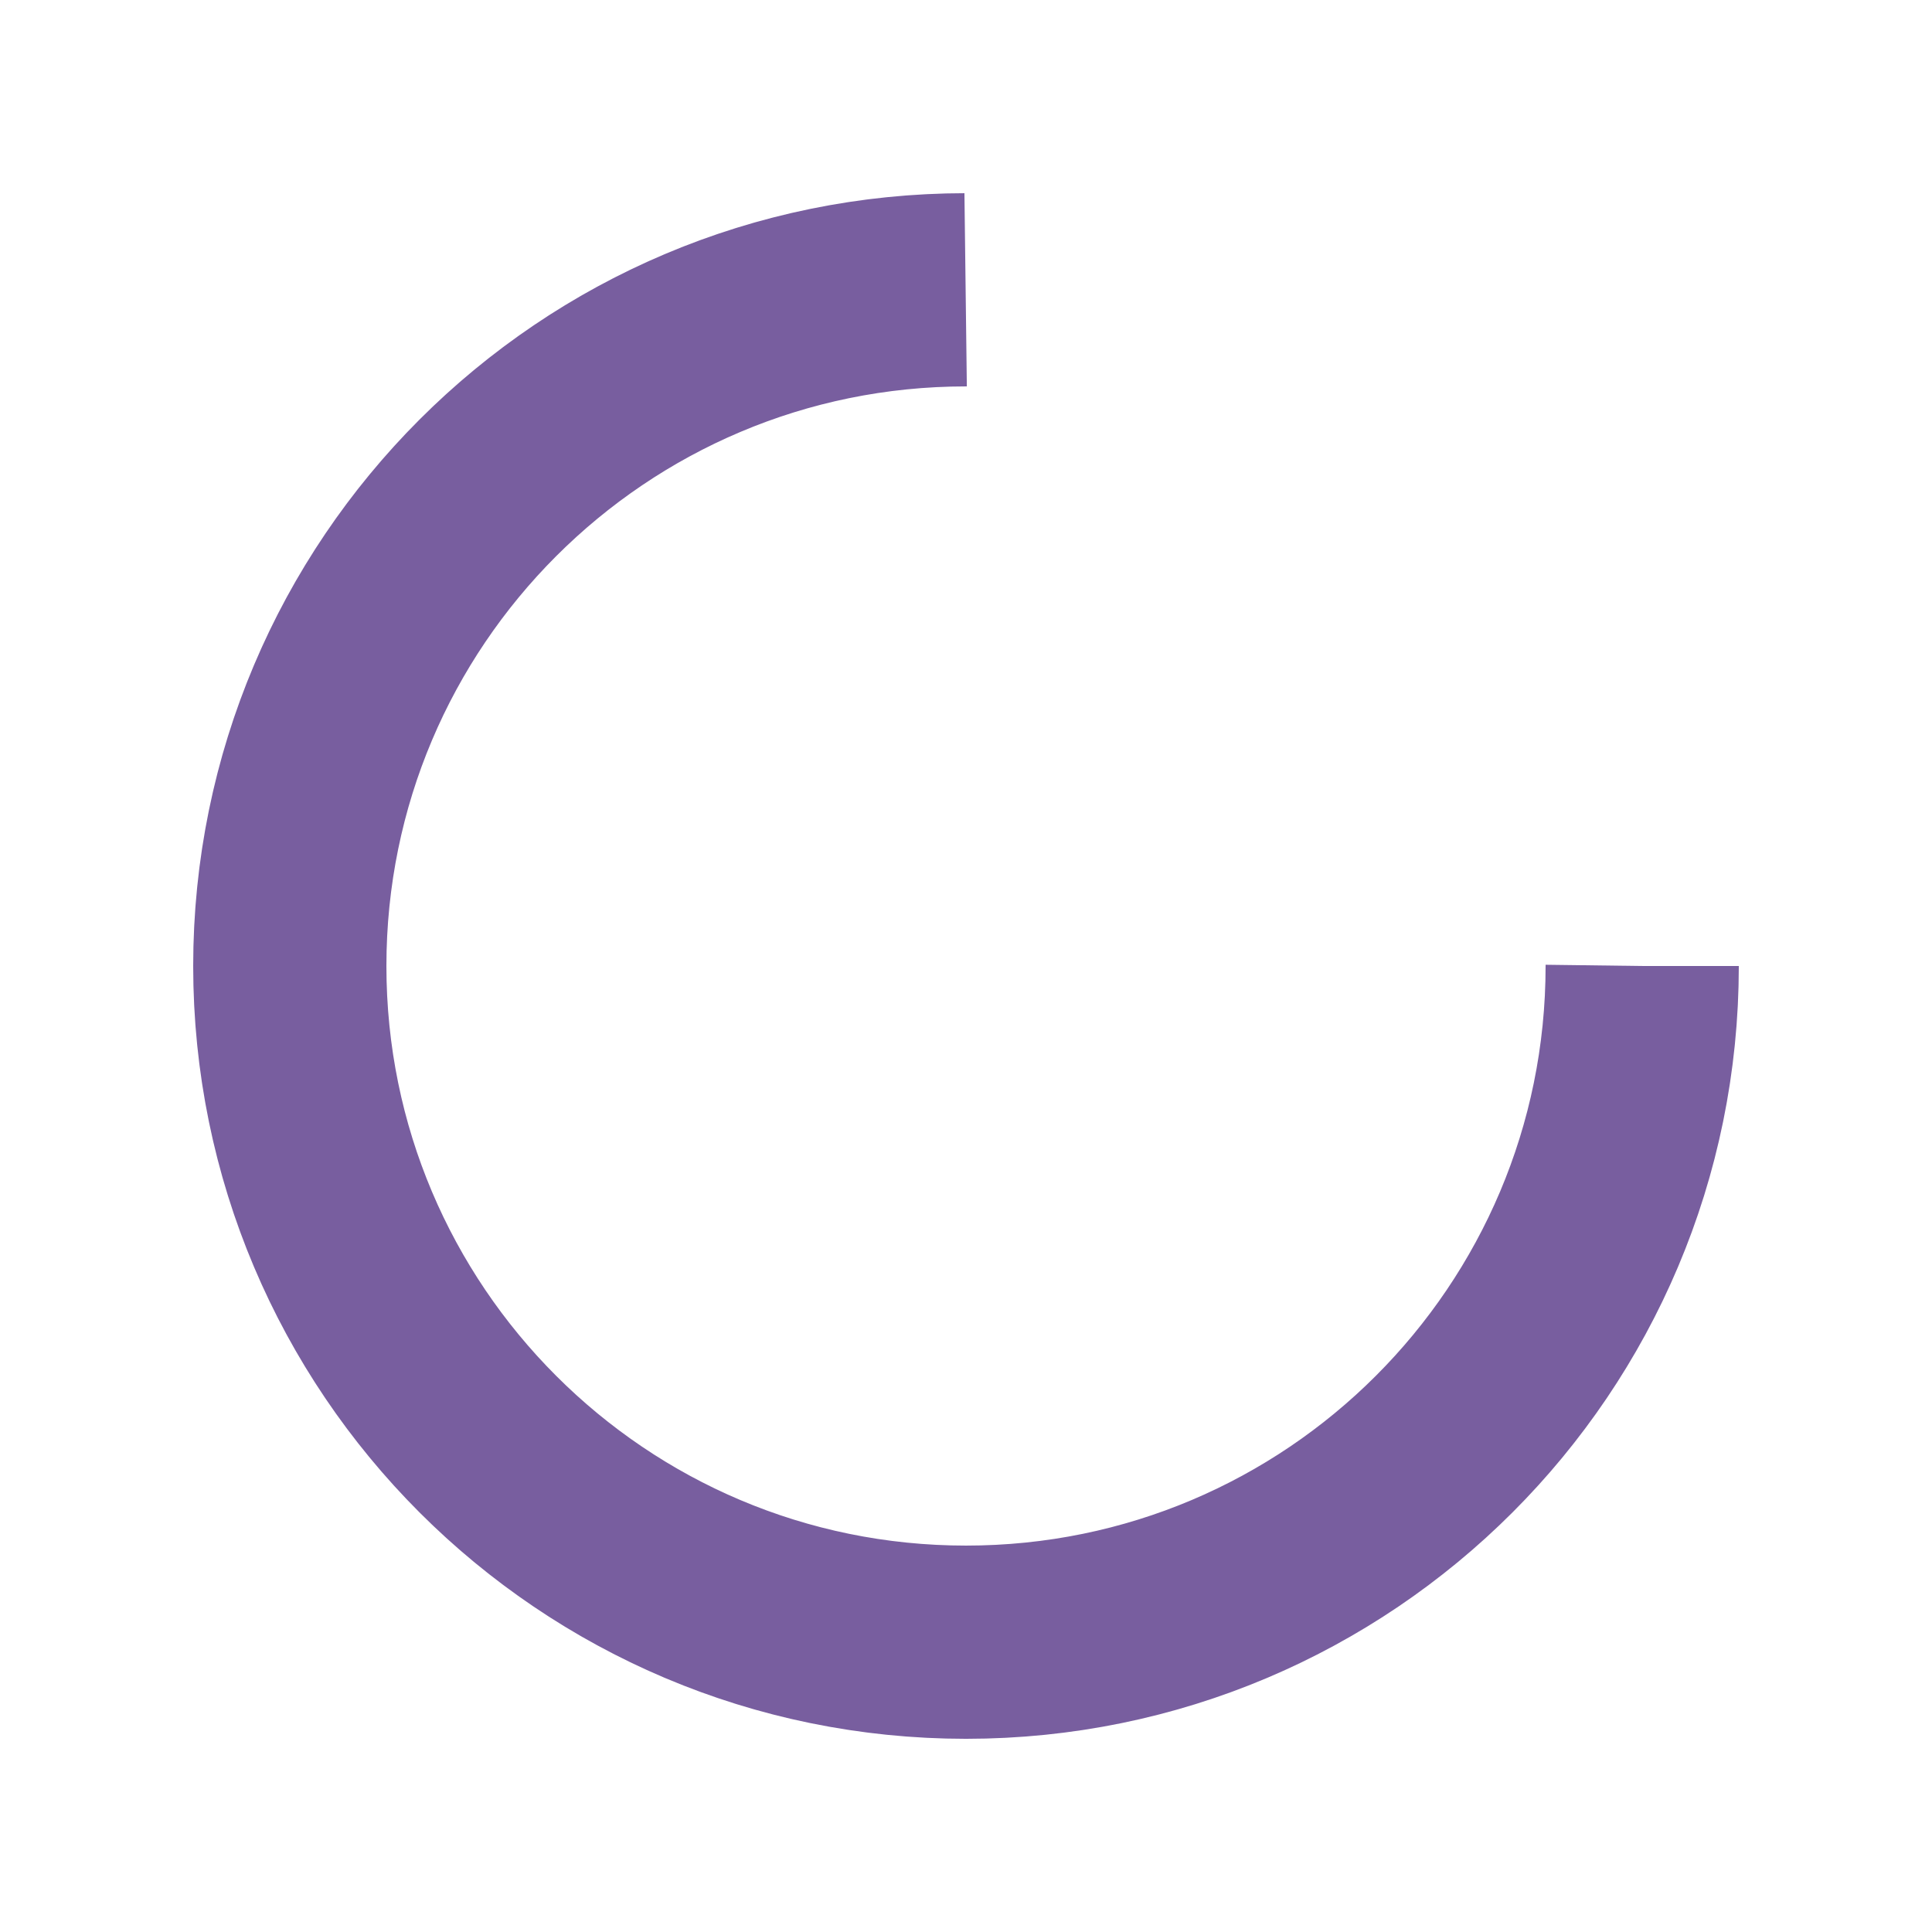
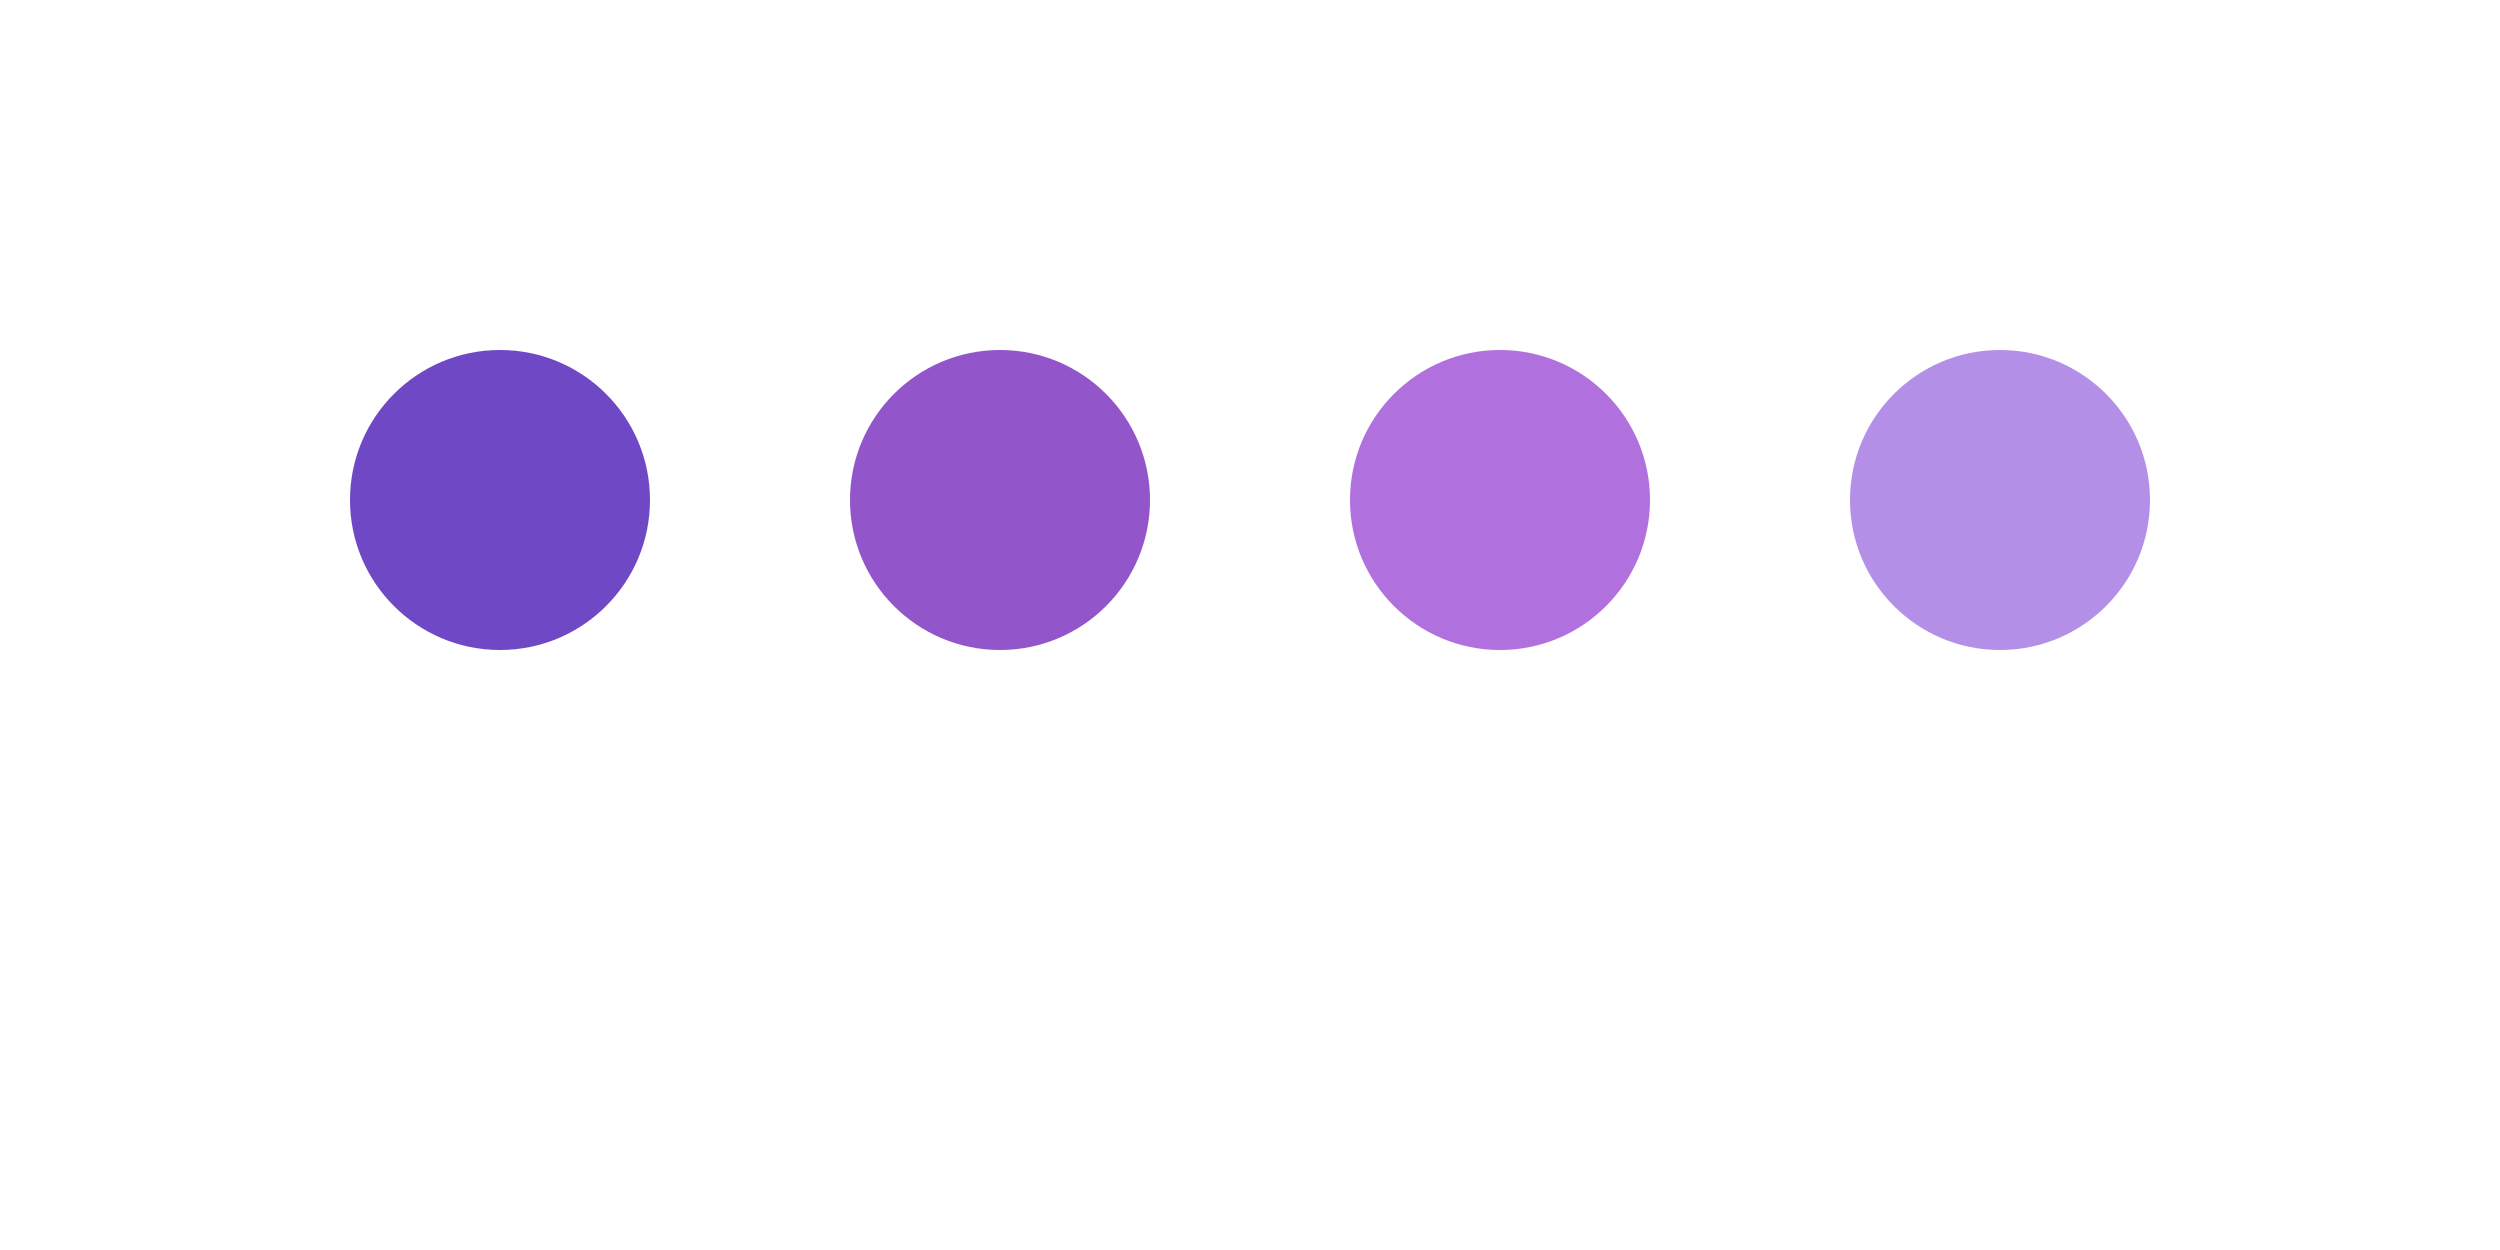
- <svg xmlns="http://www.w3.org/2000/svg" style="margin: auto; background: none; display: block; shape-rendering: auto;" width="200px" height="200px" viewBox="0 0 100 100" preserveAspectRatio="xMidYMid">
-   <circle cx="50" cy="50" fill="none" stroke="#785e9f" stroke-width="10" r="35" stroke-dasharray="164.934 56.978">
-     <animateTransform attributeName="transform" type="rotate" repeatCount="indefinite" dur="1s" values="0 50 50;360 50 50" keyTimes="0;1" />
-   </circle>
+ <svg xmlns="http://www.w3.org/2000/svg" style="margin: auto; background: rgb(241, 242, 243); display: block;" width="200px" height="100px" viewBox="0 0 100 50" preserveAspectRatio="xMidYMid">
+   <g transform="translate(20 20)">
+     <circle cx="0" cy="0" r="6" fill="#6f49c5">
+       <animateTransform attributeName="transform" type="scale" begin="-0.375s" calcMode="spline" keySplines="0.3 0 0.7 1;0.3 0 0.7 1" values="0;1;0" keyTimes="0;0.5;1" dur="1s" repeatCount="indefinite" />
+     </circle>
+   </g>
+   <g transform="translate(40 20)">
+     <circle cx="0" cy="0" r="6" fill="#9256ca">
+       <animateTransform attributeName="transform" type="scale" begin="-0.25s" calcMode="spline" keySplines="0.3 0 0.7 1;0.3 0 0.7 1" values="0;1;0" keyTimes="0;0.5;1" dur="1s" repeatCount="indefinite" />
+     </circle>
+   </g>
+   <g transform="translate(60 20)">
+     <circle cx="0" cy="0" r="6" fill="#b071de">
+       <animateTransform attributeName="transform" type="scale" begin="-0.125s" calcMode="spline" keySplines="0.3 0 0.7 1;0.3 0 0.7 1" values="0;1;0" keyTimes="0;0.5;1" dur="1s" repeatCount="indefinite" />
+     </circle>
+   </g>
+   <g transform="translate(80 20)">
+     <circle cx="0" cy="0" r="6" fill="#b48fe8">
+       <animateTransform attributeName="transform" type="scale" begin="0s" calcMode="spline" keySplines="0.3 0 0.7 1;0.3 0 0.7 1" values="0;1;0" keyTimes="0;0.5;1" dur="1s" repeatCount="indefinite" />
+     </circle>
+   </g>
</svg>
